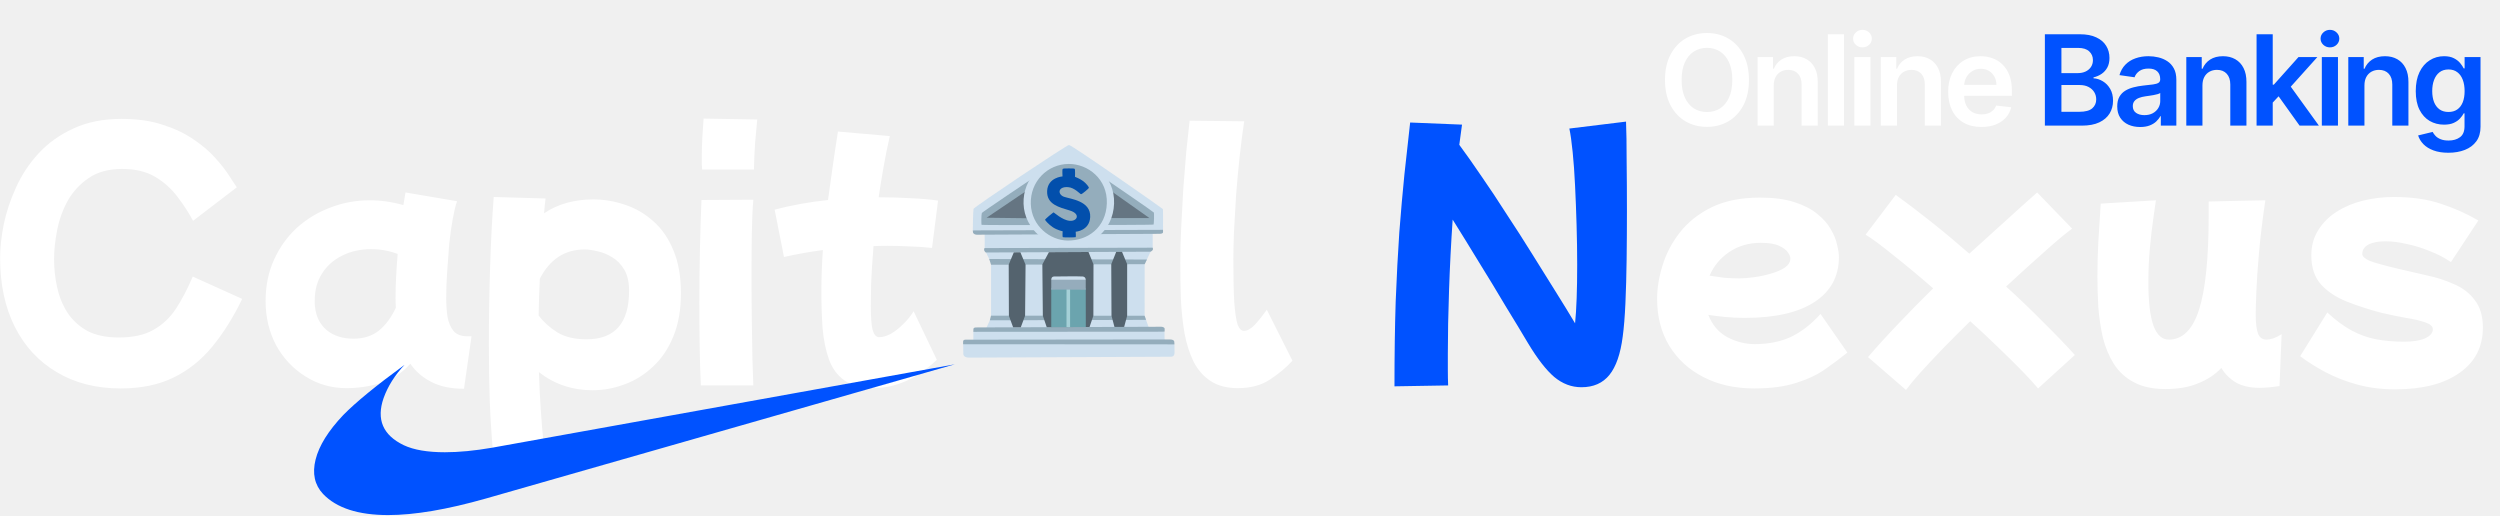
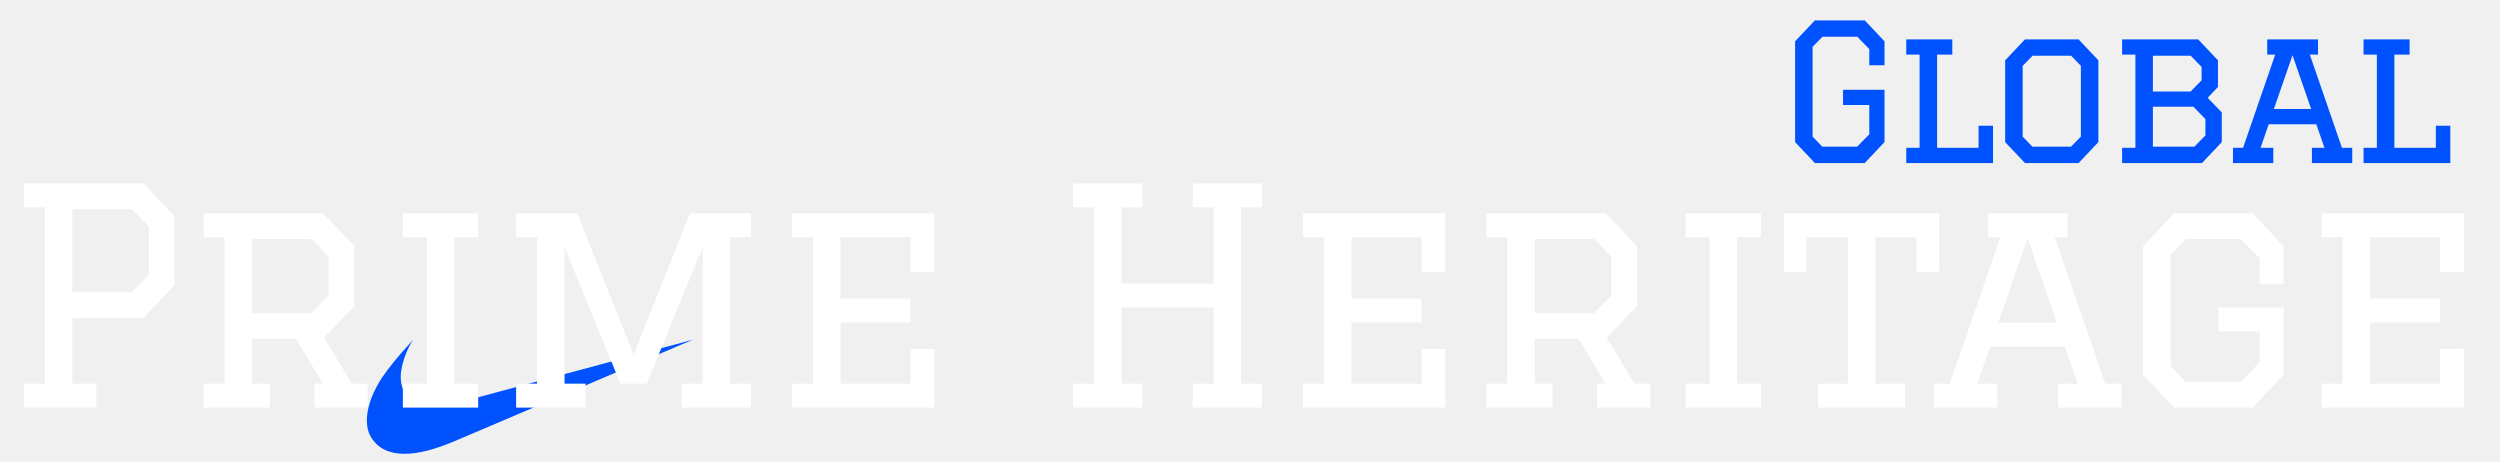
- <svg xmlns="http://www.w3.org/2000/svg" width="199" height="41" viewBox="0 0 199 41" fill="none">
-   <g clipPath="url(#clip0_812_2567)">
-     <path d="M9.608 30.92C7.656 30.92 5.96 30.488 4.52 29.624C3.08 28.776 1.968 27.576 1.184 26.024C0.4 24.472 0.008 22.64 0.008 20.528C0.008 19.728 0.104 18.84 0.296 17.864C0.504 16.872 0.832 15.888 1.28 14.912C1.728 13.92 2.328 13.016 3.08 12.2C3.832 11.384 4.752 10.728 5.84 10.232C6.928 9.72 8.208 9.464 9.68 9.464C10.944 9.464 12.048 9.624 12.992 9.944C13.936 10.248 14.752 10.64 15.44 11.12C16.128 11.584 16.696 12.072 17.144 12.584C17.608 13.096 17.976 13.568 18.248 14C18.52 14.416 18.72 14.72 18.848 14.912L15.368 17.576C15.016 16.92 14.6 16.28 14.12 15.656C13.64 15.016 13.048 14.488 12.344 14.072C11.64 13.656 10.768 13.448 9.728 13.448C8.656 13.448 7.768 13.688 7.064 14.168C6.36 14.648 5.8 15.256 5.384 15.992C4.984 16.728 4.704 17.512 4.544 18.344C4.384 19.16 4.304 19.92 4.304 20.624C4.304 21.376 4.384 22.12 4.544 22.856C4.704 23.592 4.976 24.264 5.36 24.872C5.76 25.48 6.288 25.968 6.944 26.336C7.616 26.688 8.456 26.864 9.464 26.864C10.584 26.864 11.496 26.664 12.2 26.264C12.92 25.864 13.52 25.304 14 24.584C14.48 23.848 14.928 22.992 15.344 22.016L19.28 23.792C18.576 25.248 17.784 26.512 16.904 27.584C16.024 28.656 14.992 29.48 13.808 30.056C12.624 30.632 11.224 30.92 9.608 30.92ZM27.574 30.896C26.374 30.896 25.286 30.584 24.31 29.96C23.334 29.352 22.558 28.528 21.982 27.488C21.422 26.432 21.142 25.256 21.142 23.96C21.142 22.744 21.366 21.648 21.814 20.672C22.262 19.68 22.87 18.832 23.638 18.128C24.422 17.424 25.31 16.888 26.302 16.52C27.294 16.136 28.334 15.944 29.422 15.944C30.334 15.944 31.23 16.072 32.11 16.328C32.174 15.992 32.23 15.656 32.278 15.32L36.382 16.016C36.27 16.32 36.158 16.776 36.046 17.384C35.934 17.992 35.838 18.672 35.758 19.424C35.694 20.176 35.638 20.928 35.59 21.68C35.542 22.432 35.518 23.112 35.518 23.72C35.518 24.216 35.55 24.704 35.614 25.184C35.694 25.648 35.854 26.032 36.094 26.336C36.334 26.624 36.702 26.768 37.198 26.768H37.534L36.934 30.944C35.878 30.944 35.006 30.76 34.318 30.392C33.63 30.04 33.078 29.56 32.662 28.952C31.974 29.72 31.19 30.232 30.31 30.488C29.43 30.76 28.518 30.896 27.574 30.896ZM25.078 24.44C25.158 25.208 25.47 25.824 26.014 26.288C26.574 26.736 27.278 26.96 28.126 26.96C28.942 26.96 29.622 26.744 30.166 26.312C30.71 25.864 31.158 25.256 31.51 24.488C31.494 24.232 31.486 23.968 31.486 23.696C31.486 23.136 31.502 22.56 31.534 21.968C31.566 21.376 31.606 20.792 31.654 20.216C30.982 19.96 30.278 19.832 29.542 19.832C28.678 19.832 27.902 20.008 27.214 20.36C26.542 20.696 26.014 21.168 25.63 21.776C25.246 22.384 25.054 23.088 25.054 23.888C25.054 23.984 25.054 24.08 25.054 24.176C25.054 24.272 25.062 24.36 25.078 24.44ZM39.227 35.816C39.115 34.536 39.035 33.248 38.987 31.952C38.939 30.656 38.915 29.16 38.915 27.464C38.915 25.4 38.947 23.344 39.011 21.296C39.075 19.248 39.171 17.376 39.299 15.68L43.427 15.8C43.379 16.168 43.339 16.56 43.307 16.976C43.883 16.592 44.499 16.312 45.155 16.136C45.827 15.96 46.507 15.872 47.195 15.872C48.075 15.872 48.931 16.016 49.763 16.304C50.595 16.576 51.347 17.016 52.019 17.624C52.691 18.216 53.219 18.984 53.603 19.928C54.003 20.872 54.203 22.008 54.203 23.336C54.203 24.648 54.003 25.792 53.603 26.768C53.203 27.744 52.667 28.544 51.995 29.168C51.323 29.808 50.571 30.28 49.739 30.584C48.907 30.904 48.051 31.064 47.171 31.064C45.555 31.064 44.131 30.584 42.899 29.624C42.931 30.648 42.979 31.632 43.043 32.576C43.107 33.536 43.187 34.512 43.283 35.504L39.227 35.816ZM46.547 19.856C44.963 19.856 43.771 20.632 42.971 22.184C42.923 23.144 42.891 24.12 42.875 25.112C43.259 25.624 43.755 26.072 44.363 26.456C44.971 26.824 45.747 27.008 46.691 27.008C48.947 27.008 50.075 25.72 50.075 23.144C50.075 22.456 49.947 21.896 49.691 21.464C49.435 21.032 49.115 20.704 48.731 20.48C48.347 20.24 47.955 20.08 47.555 20C47.155 19.904 46.819 19.856 46.547 19.856ZM55.885 13.496C55.885 13.352 55.877 13.208 55.861 13.064C55.861 12.904 55.861 12.728 55.861 12.536C55.861 12.024 55.877 11.48 55.908 10.904C55.941 10.328 55.972 9.84 56.005 9.44L60.276 9.512C60.228 10.056 60.172 10.672 60.108 11.36C60.06 12.048 60.029 12.76 60.013 13.496H55.885ZM55.788 30.68C55.74 29.688 55.709 28.632 55.693 27.512C55.676 26.376 55.669 25.24 55.669 24.104C55.669 22.616 55.684 21.168 55.717 19.76C55.748 18.352 55.788 17.072 55.837 15.92L59.965 15.896C59.901 16.632 59.861 17.544 59.844 18.632C59.828 19.704 59.821 20.832 59.821 22.016C59.821 23.184 59.828 24.336 59.844 25.472C59.861 26.608 59.877 27.64 59.892 28.568C59.925 29.48 59.949 30.184 59.965 30.68H55.788ZM69.485 30.896C68.525 30.896 67.765 30.688 67.205 30.272C66.645 29.872 66.237 29.312 65.981 28.592C65.725 27.872 65.557 27.048 65.477 26.12C65.413 25.192 65.381 24.216 65.381 23.192C65.381 22.136 65.421 21.04 65.501 19.904C64.429 20.048 63.397 20.232 62.405 20.456L61.661 16.688C62.989 16.336 64.405 16.08 65.909 15.92C66.021 15.104 66.141 14.248 66.269 13.352C66.397 12.44 66.541 11.48 66.701 10.472L70.829 10.832C70.637 11.664 70.469 12.496 70.325 13.328C70.181 14.144 70.053 14.936 69.941 15.704C70.837 15.704 71.677 15.728 72.461 15.776C73.261 15.808 73.997 15.872 74.669 15.968L74.189 19.736C73.629 19.672 73.045 19.632 72.437 19.616C71.845 19.584 71.245 19.568 70.637 19.568C70.269 19.568 69.901 19.576 69.533 19.592C69.437 20.76 69.373 21.76 69.341 22.592C69.325 23.424 69.317 24.016 69.317 24.368C69.317 25.248 69.365 25.88 69.461 26.264C69.573 26.648 69.749 26.84 69.989 26.84C70.261 26.84 70.565 26.752 70.901 26.576C71.237 26.384 71.565 26.128 71.885 25.808C72.221 25.488 72.501 25.144 72.725 24.776L74.573 28.64C72.989 30.144 71.293 30.896 69.485 30.896ZM98.535 30.896C97.655 30.896 96.927 30.704 96.351 30.32C95.791 29.952 95.343 29.44 95.007 28.784C94.687 28.128 94.447 27.376 94.287 26.528C94.143 25.68 94.047 24.776 93.999 23.816C93.967 22.84 93.951 21.864 93.951 20.888C93.951 20.04 93.975 19.112 94.023 18.104C94.071 17.08 94.127 16.048 94.191 15.008C94.271 13.952 94.351 12.96 94.431 12.032C94.527 11.104 94.615 10.296 94.695 9.608L99.039 9.656C98.911 10.472 98.791 11.4 98.679 12.44C98.567 13.464 98.471 14.504 98.391 15.56C98.327 16.616 98.271 17.592 98.223 18.488C98.191 19.384 98.175 20.096 98.175 20.624C98.175 22.08 98.199 23.224 98.247 24.056C98.311 24.888 98.399 25.48 98.511 25.832C98.639 26.168 98.807 26.336 99.015 26.336C99.287 26.336 99.583 26.168 99.903 25.832C100.223 25.48 100.535 25.088 100.839 24.656L102.879 28.712C102.383 29.256 101.791 29.752 101.103 30.2C100.415 30.664 99.559 30.896 98.535 30.896ZM139.634 30.92C138.098 30.92 136.746 30.616 135.578 30.008C134.426 29.416 133.522 28.584 132.866 27.512C132.226 26.44 131.906 25.2 131.906 23.792C131.906 22.944 132.05 22.056 132.338 21.128C132.626 20.184 133.09 19.304 133.73 18.488C134.37 17.672 135.21 17.008 136.25 16.496C137.306 15.984 138.586 15.728 140.09 15.728C141.178 15.728 142.09 15.848 142.826 16.088C143.578 16.328 144.186 16.64 144.65 17.024C145.13 17.408 145.49 17.816 145.73 18.248C145.986 18.68 146.154 19.096 146.234 19.496C146.33 19.88 146.378 20.2 146.378 20.456C146.378 22.008 145.722 23.208 144.41 24.056C143.114 24.888 141.274 25.304 138.89 25.304C138.346 25.304 137.826 25.28 137.33 25.232C136.85 25.184 136.402 25.128 135.986 25.064C136.29 25.864 136.794 26.456 137.498 26.84C138.202 27.208 138.93 27.392 139.682 27.392C140.77 27.392 141.73 27.2 142.562 26.816C143.394 26.416 144.178 25.808 144.914 24.992L147.05 28.064C146.538 28.48 145.962 28.912 145.322 29.36C144.698 29.808 143.93 30.176 143.018 30.464C142.106 30.768 140.978 30.92 139.634 30.92ZM140.162 19.328C139.218 19.328 138.386 19.568 137.666 20.048C136.946 20.528 136.418 21.16 136.082 21.944C136.482 22.008 136.874 22.064 137.258 22.112C137.658 22.144 138.05 22.16 138.434 22.16C138.786 22.16 139.186 22.128 139.634 22.064C140.098 22 140.546 21.904 140.978 21.776C141.426 21.648 141.794 21.488 142.082 21.296C142.37 21.088 142.514 20.848 142.514 20.576C142.514 20.448 142.45 20.288 142.322 20.096C142.194 19.904 141.962 19.728 141.626 19.568C141.29 19.408 140.802 19.328 140.162 19.328ZM151.718 31.04L148.694 28.424C149.462 27.528 150.286 26.624 151.166 25.712C152.046 24.784 152.95 23.864 153.878 22.952C152.758 21.976 151.71 21.104 150.734 20.336C149.774 19.552 149.03 19 148.502 18.68L150.902 15.512C151.766 16.136 152.702 16.848 153.71 17.648C154.718 18.448 155.734 19.296 156.758 20.192C157.702 19.328 158.63 18.488 159.542 17.672C160.454 16.84 161.326 16.056 162.158 15.32L164.942 18.2C164.43 18.568 163.702 19.176 162.758 20.024C161.814 20.856 160.79 21.784 159.686 22.808C160.742 23.768 161.734 24.72 162.662 25.664C163.606 26.592 164.438 27.456 165.158 28.256L162.23 30.92C161.942 30.568 161.526 30.112 160.982 29.552C160.438 28.992 159.806 28.368 159.086 27.68C158.382 26.992 157.63 26.288 156.83 25.568C156.062 26.32 155.334 27.048 154.646 27.752C153.974 28.456 153.382 29.088 152.87 29.648C152.358 30.224 151.974 30.688 151.718 31.04ZM172.378 30.968C171.354 30.968 170.506 30.784 169.834 30.416C169.178 30.064 168.65 29.576 168.25 28.952C167.866 28.328 167.578 27.632 167.386 26.864C167.21 26.08 167.09 25.272 167.026 24.44C166.978 23.592 166.954 22.776 166.954 21.992C166.954 21.096 166.978 20.184 167.026 19.256C167.09 18.328 167.154 17.312 167.218 16.208L171.61 15.944C171.562 16.28 171.49 16.784 171.394 17.456C171.298 18.128 171.21 18.896 171.13 19.76C171.05 20.624 171.01 21.528 171.01 22.472C171.01 24.024 171.146 25.176 171.418 25.928C171.69 26.664 172.098 27.032 172.642 27.032C173.73 27.032 174.53 26.24 175.042 24.656C175.554 23.072 175.81 20.568 175.81 17.144V16.04L177.85 15.992L180.322 15.944C180.098 17.448 179.93 18.832 179.818 20.096C179.706 21.36 179.634 22.424 179.602 23.288C179.57 24.136 179.554 24.704 179.554 24.992C179.554 25.728 179.618 26.256 179.746 26.576C179.874 26.88 180.098 27.032 180.418 27.032C180.578 27.032 180.754 27 180.946 26.936C181.138 26.872 181.362 26.76 181.618 26.6L181.45 30.728C180.842 30.824 180.314 30.872 179.866 30.872C179.098 30.872 178.466 30.728 177.97 30.44C177.49 30.152 177.106 29.768 176.818 29.288C176.322 29.816 175.706 30.224 174.97 30.512C174.25 30.816 173.386 30.968 172.378 30.968ZM190.653 30.992C189.565 30.992 188.557 30.864 187.629 30.608C186.701 30.352 185.861 30.024 185.109 29.624C184.357 29.224 183.685 28.8 183.093 28.352L185.253 24.872C185.925 25.496 186.573 25.976 187.197 26.312C187.821 26.648 188.469 26.88 189.141 27.008C189.829 27.136 190.573 27.2 191.373 27.2C192.061 27.2 192.613 27.112 193.029 26.936C193.445 26.744 193.653 26.504 193.653 26.216C193.653 25.976 193.453 25.792 193.053 25.664C192.653 25.52 192.141 25.4 191.517 25.304C190.893 25.192 190.237 25.056 189.549 24.896C188.573 24.64 187.661 24.344 186.813 24.008C185.965 23.672 185.277 23.216 184.749 22.64C184.237 22.064 183.981 21.296 183.981 20.336C183.981 19.568 184.165 18.896 184.533 18.32C184.901 17.728 185.389 17.24 185.997 16.856C186.621 16.456 187.325 16.16 188.109 15.968C188.893 15.776 189.701 15.68 190.533 15.68C191.973 15.68 193.213 15.856 194.253 16.208C195.309 16.544 196.317 16.992 197.277 17.552L195.093 20.864C194.613 20.528 194.061 20.24 193.437 20C192.829 19.744 192.213 19.552 191.589 19.424C190.981 19.28 190.413 19.208 189.885 19.208C189.309 19.208 188.853 19.296 188.517 19.472C188.197 19.648 188.037 19.896 188.037 20.216C188.037 20.408 188.237 20.592 188.637 20.768C189.053 20.928 189.837 21.144 190.989 21.416C191.677 21.576 192.405 21.744 193.173 21.92C193.941 22.08 194.661 22.312 195.333 22.616C196.021 22.904 196.573 23.328 196.989 23.888C197.421 24.432 197.637 25.16 197.637 26.072C197.637 27.608 197.021 28.808 195.789 29.672C194.557 30.552 192.845 30.992 190.653 30.992Z" fill="white" />
-     <path d="M111 30.752C111 28.256 111.032 26.008 111.096 24.008C111.176 21.992 111.272 20.16 111.384 18.512C111.512 16.848 111.648 15.304 111.792 13.88C111.952 12.44 112.104 11.064 112.248 9.752L116.376 9.92C116.312 10.416 116.24 10.952 116.16 11.528C116.704 12.264 117.296 13.104 117.936 14.048C118.592 14.992 119.256 15.992 119.928 17.048C120.616 18.088 121.288 19.136 121.944 20.192C122.6 21.232 123.224 22.232 123.816 23.192C124.408 24.136 124.928 24.984 125.376 25.736C125.488 24.632 125.544 23.08 125.544 21.08C125.544 20.056 125.528 19 125.496 17.912C125.464 16.824 125.424 15.784 125.376 14.792C125.328 13.784 125.264 12.888 125.184 12.104C125.104 11.304 125.016 10.68 124.92 10.232L129.432 9.68C129.464 10.464 129.48 11.496 129.48 12.776C129.496 14.04 129.504 15.384 129.504 16.808C129.504 18.072 129.496 19.344 129.48 20.624C129.464 21.888 129.432 23.056 129.384 24.128C129.336 25.2 129.264 26.088 129.168 26.792C128.992 28.168 128.64 29.184 128.112 29.84C127.584 30.496 126.84 30.824 125.88 30.824C125.096 30.824 124.376 30.552 123.72 30.008C123.08 29.464 122.384 28.568 121.632 27.32C121.12 26.456 120.52 25.464 119.832 24.344C119.16 23.208 118.456 22.048 117.72 20.864C117 19.68 116.304 18.552 115.632 17.48C115.504 19.352 115.408 21.224 115.344 23.096C115.28 24.952 115.248 26.632 115.248 28.136C115.248 28.616 115.248 29.064 115.248 29.48C115.248 29.912 115.256 30.312 115.272 30.68L111 30.752Z" fill="#0052FF" />
-     <path d="M76 29L38.689 39.679C35.595 40.559 32.996 41 30.894 41C28.514 41 26.787 40.44 25.716 39.319C25.042 38.599 24.845 37.686 25.121 36.579C25.397 35.472 26.132 34.294 27.322 33.039C28.315 32.025 29.94 30.693 32.203 29.04C31.436 29.852 30.873 30.744 30.537 31.68C29.942 33.387 30.478 34.639 32.144 35.439C32.937 35.812 34.027 35.999 35.416 35.999C36.526 35.999 37.775 35.879 39.165 35.639L76 29Z" fill="#0052FF" />
-     <g clipPath="url(#clip1_812_2567)">
-       <path d="M85.091 11.54C84.857 11.568 77.537 16.476 77.495 16.625C77.453 16.776 77.436 18.339 77.436 18.339L78.379 18.639L78.384 19.882L78.888 20.916V25.285L78.512 26.108L77.478 26.413V27.152L76.668 27.398C76.668 27.398 76.679 28.033 76.679 28.138C76.679 28.244 76.714 28.467 77.138 28.467C77.561 28.467 93.01 28.395 93.166 28.395C93.322 28.395 93.484 28.364 93.492 28.085C93.501 27.805 93.484 27.41 93.484 27.41L92.699 27.021L92.696 26.401L91.419 26.008L91.112 25.136L91.116 21.028L91.605 19.996L91.753 19.716V18.605L92.576 18.294C92.576 18.294 92.591 16.687 92.567 16.641C92.546 16.596 85.285 11.518 85.091 11.54Z" fill="#CDDFEE" />
-       <path d="M78.155 16.951C78.111 17.06 78.1 17.858 78.139 17.898C78.179 17.937 91.772 17.916 91.818 17.878C91.865 17.84 91.872 16.972 91.849 16.919C91.827 16.866 87.995 14.248 87.995 14.248L82.07 14.278C82.069 14.278 78.18 16.887 78.155 16.951ZM76.666 27.401C76.653 27.37 76.666 27.224 76.666 27.165C76.666 27.106 76.722 27.038 76.849 27.038C76.975 27.038 93.04 27.016 93.119 27.019C93.317 27.026 93.451 27.068 93.471 27.195C93.49 27.321 93.483 27.412 93.483 27.412L76.666 27.401ZM92.696 26.403L77.477 26.414C77.477 26.414 77.483 26.258 77.483 26.204C77.483 26.151 77.511 26.064 77.692 26.064C77.874 26.064 92.306 26.009 92.43 26.009C92.554 26.009 92.689 26.067 92.706 26.152C92.722 26.238 92.696 26.403 92.696 26.403ZM91.223 25.461L91.111 25.131L78.883 25.129L78.792 25.496L91.223 25.461ZM78.743 20.616L91.295 20.66L91.115 21.028L78.888 21.075L78.743 20.616ZM78.469 20.099C78.469 20.099 78.358 20.018 78.339 19.913C78.321 19.807 78.37 19.746 78.37 19.746L91.752 19.716C91.752 19.716 91.803 19.82 91.759 19.893C91.716 19.968 91.592 20.035 91.592 20.035L78.469 20.099ZM77.434 18.339L92.575 18.294C92.575 18.294 92.585 18.439 92.575 18.5C92.566 18.56 92.487 18.613 92.286 18.613H92.085C92.085 18.613 77.912 18.684 77.754 18.684C77.597 18.684 77.484 18.597 77.457 18.526C77.442 18.48 77.434 18.339 77.434 18.339Z" fill="#94ADBC" />
-       <path d="M78.531 17.332L81.716 15.182L81.93 17.374L78.531 17.332ZM88.31 15.11L91.5 17.36H88.225L88.31 15.11Z" fill="#657582" />
-       <path d="M80.699 20.089L81.224 20.087L81.635 21.073L81.597 25.131L81.255 26.051L80.644 26.052L80.308 25.137L80.293 21.064L80.699 20.089ZM83.492 20.075L82.971 21.05L83.01 25.131L83.319 26.044L86.727 26.03L87.033 25.131L87.042 21.042L86.644 20.059L83.492 20.075ZM88.85 20.049L89.313 20.046L89.722 21.032L89.721 25.133L89.483 26.021L88.711 26.023L88.475 25.133L88.456 21.036L88.85 20.049Z" fill="#54636E" />
-       <path d="M83.68 26.043V22.914L86.425 22.941L86.43 26.034L83.68 26.043Z" fill="#6BA4AE" />
-       <path d="M84.896 22.772L84.894 26.038L85.179 26.037V22.82L84.896 22.772Z" fill="#A5D0D7" />
-       <path d="M83.68 23.063V22.278H86.425V23.063C86.425 23.063 83.704 23.039 83.68 23.063Z" fill="#95ACBC" />
-       <path d="M83.68 22.278H86.425C86.425 22.278 86.436 22.033 86.182 22.009C85.927 21.985 84.057 22.005 83.899 22.009C83.664 22.017 83.68 22.278 83.68 22.278Z" fill="#CCDEED" />
-       <path d="M85.056 12.562C83.019 12.575 81.406 14.187 81.475 16.224C81.544 18.262 83.413 19.695 85.056 19.682C86.782 19.669 88.599 18.435 88.68 16.213C88.763 13.992 86.893 12.55 85.056 12.562Z" fill="#CDDFEE" />
-       <path d="M85.066 13.05C83.36 13.062 81.995 14.461 82.052 16.235C82.109 18.01 83.611 19.135 84.987 19.148C86.575 19.162 88.036 18.124 88.104 16.191C88.171 14.257 86.603 13.04 85.066 13.05Z" fill="#94ADBC" />
-       <path d="M84.577 14.042C84.577 14.042 84.546 13.499 84.584 13.452C84.622 13.406 84.777 13.406 85.076 13.406C85.377 13.406 85.5 13.406 85.546 13.444C85.593 13.482 85.569 14.075 85.569 14.075C85.569 14.075 85.977 14.229 86.231 14.425C86.501 14.634 86.694 14.911 86.678 14.957C86.663 15.004 86.124 15.473 86.047 15.458C85.969 15.442 85.531 14.929 85.008 14.895C84.177 14.842 84.183 15.489 84.7 15.666C85.216 15.843 86.843 15.984 86.779 17.279C86.726 18.369 85.625 18.446 85.625 18.446C85.625 18.446 85.656 18.854 85.625 18.878C85.594 18.902 84.624 18.916 84.593 18.871C84.562 18.826 84.586 18.408 84.586 18.408C84.586 18.408 84.154 18.324 83.8 18.085C83.445 17.846 83.191 17.53 83.184 17.491C83.177 17.453 83.808 16.922 83.853 16.906C83.898 16.891 84.541 17.523 85.147 17.576C85.763 17.629 86.024 17.021 85.169 16.76C84.314 16.498 83.306 16.275 83.352 15.205C83.399 14.118 84.577 14.042 84.577 14.042Z" fill="#024FAC" />
-     </g>
-   </g>
-   <path d="M139.216 6.364C139.216 7.147 139.069 7.818 138.776 8.377C138.484 8.933 138.087 9.36 137.582 9.656C137.08 9.951 136.511 10.099 135.874 10.099C135.237 10.099 134.667 9.951 134.163 9.656C133.661 9.357 133.263 8.93 132.969 8.374C132.678 7.815 132.533 7.145 132.533 6.364C132.533 5.58 132.678 4.91 132.969 4.354C133.263 3.795 133.661 3.368 134.163 3.072C134.667 2.776 135.237 2.628 135.874 2.628C136.511 2.628 137.08 2.776 137.582 3.072C138.087 3.368 138.484 3.795 138.776 4.354C139.069 4.91 139.216 5.58 139.216 6.364ZM137.891 6.364C137.891 5.812 137.805 5.347 137.632 4.968C137.462 4.587 137.225 4.299 136.922 4.105C136.619 3.909 136.27 3.81 135.874 3.81C135.479 3.81 135.13 3.909 134.827 4.105C134.524 4.299 134.286 4.587 134.113 4.968C133.942 5.347 133.857 5.812 133.857 6.364C133.857 6.915 133.942 7.382 134.113 7.763C134.286 8.142 134.524 8.429 134.827 8.626C135.13 8.82 135.479 8.917 135.874 8.917C136.27 8.917 136.619 8.82 136.922 8.626C137.225 8.429 137.462 8.142 137.632 7.763C137.805 7.382 137.891 6.915 137.891 6.364ZM141.19 6.804V10H139.905V4.545H141.133V5.472H141.197C141.323 5.167 141.523 4.924 141.797 4.744C142.074 4.564 142.416 4.474 142.824 4.474C143.2 4.474 143.528 4.555 143.807 4.716C144.089 4.877 144.307 5.11 144.461 5.415C144.617 5.721 144.694 6.091 144.692 6.527V10H143.406V6.726C143.406 6.361 143.311 6.076 143.122 5.87C142.935 5.664 142.676 5.561 142.344 5.561C142.119 5.561 141.919 5.611 141.744 5.71C141.571 5.807 141.435 5.948 141.336 6.133C141.239 6.317 141.19 6.541 141.19 6.804ZM146.784 2.727V10H145.498V2.727H146.784ZM147.606 10V4.545H148.891V10H147.606ZM148.252 3.771C148.049 3.771 147.873 3.704 147.727 3.569C147.58 3.432 147.506 3.267 147.506 3.075C147.506 2.881 147.58 2.717 147.727 2.582C147.873 2.444 148.049 2.376 148.252 2.376C148.458 2.376 148.633 2.444 148.778 2.582C148.924 2.717 148.998 2.881 148.998 3.075C148.998 3.267 148.924 3.432 148.778 3.569C148.633 3.704 148.458 3.771 148.252 3.771ZM150.999 6.804V10H149.713V4.545H150.942V5.472H151.006C151.131 5.167 151.331 4.924 151.606 4.744C151.883 4.564 152.225 4.474 152.632 4.474C153.009 4.474 153.337 4.555 153.616 4.716C153.898 4.877 154.115 5.11 154.269 5.415C154.426 5.721 154.503 6.091 154.5 6.527V10H153.215V6.726C153.215 6.361 153.12 6.076 152.931 5.87C152.744 5.664 152.484 5.561 152.153 5.561C151.928 5.561 151.728 5.611 151.553 5.71C151.38 5.807 151.244 5.948 151.144 6.133C151.047 6.317 150.999 6.541 150.999 6.804ZM157.722 10.107C157.175 10.107 156.703 9.993 156.305 9.766C155.91 9.536 155.605 9.212 155.392 8.793C155.179 8.371 155.073 7.875 155.073 7.305C155.073 6.744 155.179 6.251 155.392 5.827C155.608 5.401 155.908 5.07 156.294 4.833C156.68 4.594 157.133 4.474 157.654 4.474C157.99 4.474 158.308 4.529 158.606 4.638C158.907 4.744 159.172 4.91 159.401 5.135C159.633 5.36 159.816 5.646 159.948 5.994C160.081 6.34 160.147 6.752 160.147 7.23V7.624H155.676V6.758H158.915C158.913 6.512 158.859 6.293 158.755 6.101C158.651 5.907 158.505 5.754 158.318 5.643C158.134 5.531 157.918 5.476 157.672 5.476C157.409 5.476 157.178 5.54 156.98 5.668C156.781 5.793 156.626 5.959 156.514 6.165C156.405 6.368 156.35 6.592 156.347 6.836V7.592C156.347 7.91 156.405 8.182 156.521 8.409C156.637 8.634 156.8 8.807 157.008 8.928C157.216 9.046 157.46 9.105 157.74 9.105C157.927 9.105 158.096 9.079 158.247 9.027C158.399 8.973 158.53 8.893 158.642 8.789C158.753 8.685 158.837 8.556 158.894 8.402L160.094 8.537C160.018 8.854 159.874 9.131 159.661 9.368C159.45 9.602 159.18 9.785 158.851 9.915C158.522 10.043 158.146 10.107 157.722 10.107Z" fill="white" />
-   <path d="M162.772 10V2.727H165.556C166.082 2.727 166.518 2.81 166.866 2.976C167.217 3.139 167.478 3.363 167.651 3.647C167.826 3.931 167.914 4.253 167.914 4.613C167.914 4.909 167.857 5.162 167.744 5.373C167.63 5.581 167.477 5.75 167.286 5.881C167.094 6.011 166.879 6.104 166.643 6.161V6.232C166.901 6.246 167.148 6.326 167.385 6.47C167.624 6.612 167.819 6.813 167.971 7.074C168.122 7.334 168.198 7.649 168.198 8.018C168.198 8.395 168.107 8.733 167.925 9.034C167.742 9.332 167.468 9.568 167.101 9.741C166.734 9.914 166.272 10 165.716 10H162.772ZM164.089 8.899H165.506C165.985 8.899 166.329 8.808 166.54 8.626C166.753 8.441 166.859 8.204 166.859 7.915C166.859 7.7 166.806 7.506 166.7 7.333C166.593 7.158 166.442 7.021 166.245 6.921C166.049 6.819 165.814 6.768 165.542 6.768H164.089V8.899ZM164.089 5.82H165.393C165.62 5.82 165.825 5.779 166.007 5.696C166.189 5.611 166.333 5.491 166.437 5.337C166.543 5.181 166.597 4.996 166.597 4.783C166.597 4.502 166.497 4.27 166.298 4.087C166.102 3.905 165.809 3.814 165.421 3.814H164.089V5.82ZM170.357 10.11C170.011 10.11 169.7 10.049 169.423 9.925C169.148 9.8 168.931 9.615 168.77 9.371C168.611 9.128 168.532 8.827 168.532 8.469C168.532 8.162 168.589 7.907 168.702 7.706C168.816 7.505 168.971 7.344 169.167 7.223C169.364 7.102 169.585 7.011 169.831 6.95C170.08 6.886 170.337 6.839 170.602 6.811C170.922 6.778 171.181 6.748 171.38 6.722C171.579 6.694 171.723 6.651 171.813 6.594C171.905 6.535 171.952 6.444 171.952 6.321V6.3C171.952 6.032 171.872 5.825 171.714 5.678C171.555 5.531 171.327 5.458 171.028 5.458C170.713 5.458 170.464 5.527 170.279 5.664C170.097 5.801 169.974 5.964 169.91 6.151L168.709 5.98C168.804 5.649 168.96 5.372 169.178 5.149C169.396 4.924 169.662 4.756 169.977 4.645C170.292 4.531 170.64 4.474 171.021 4.474C171.284 4.474 171.546 4.505 171.806 4.567C172.066 4.628 172.304 4.73 172.52 4.872C172.735 5.012 172.908 5.202 173.038 5.444C173.171 5.685 173.237 5.987 173.237 6.349V10H172.001V9.251H171.959C171.881 9.402 171.77 9.544 171.628 9.677C171.489 9.807 171.312 9.912 171.099 9.993C170.889 10.071 170.641 10.11 170.357 10.11ZM170.691 9.165C170.949 9.165 171.173 9.115 171.362 9.013C171.551 8.909 171.697 8.771 171.799 8.601C171.903 8.43 171.955 8.245 171.955 8.043V7.401C171.915 7.434 171.846 7.464 171.749 7.493C171.654 7.521 171.548 7.546 171.43 7.567C171.311 7.589 171.194 7.608 171.078 7.624C170.962 7.641 170.861 7.655 170.776 7.667C170.584 7.693 170.413 7.736 170.261 7.795C170.11 7.854 169.99 7.937 169.903 8.043C169.815 8.147 169.771 8.282 169.771 8.448C169.771 8.685 169.858 8.864 170.03 8.984C170.203 9.105 170.423 9.165 170.691 9.165ZM175.315 6.804V10H174.03V4.545H175.258V5.472H175.322C175.448 5.167 175.648 4.924 175.922 4.744C176.199 4.564 176.541 4.474 176.949 4.474C177.325 4.474 177.653 4.555 177.932 4.716C178.214 4.877 178.432 5.11 178.586 5.415C178.742 5.721 178.819 6.091 178.817 6.527V10H177.531V6.726C177.531 6.361 177.436 6.076 177.247 5.87C177.06 5.664 176.801 5.561 176.469 5.561C176.244 5.561 176.044 5.611 175.869 5.71C175.696 5.807 175.56 5.948 175.461 6.133C175.364 6.317 175.315 6.541 175.315 6.804ZM180.795 8.288L180.792 6.737H180.998L182.958 4.545H184.46L182.049 7.23H181.782L180.795 8.288ZM179.623 10V2.727H180.909V10H179.623ZM183.047 10L181.271 7.518L182.138 6.612L184.584 10H183.047ZM184.817 10V4.545H186.102V10H184.817ZM185.463 3.771C185.259 3.771 185.084 3.704 184.938 3.569C184.791 3.432 184.717 3.267 184.717 3.075C184.717 2.881 184.791 2.717 184.938 2.582C185.084 2.444 185.259 2.376 185.463 2.376C185.669 2.376 185.844 2.444 185.989 2.582C186.135 2.717 186.209 2.881 186.209 3.075C186.209 3.267 186.135 3.432 185.989 3.569C185.844 3.704 185.669 3.771 185.463 3.771ZM188.21 6.804V10H186.924V4.545H188.153V5.472H188.217C188.342 5.167 188.542 4.924 188.817 4.744C189.094 4.564 189.436 4.474 189.843 4.474C190.22 4.474 190.548 4.555 190.827 4.716C191.109 4.877 191.326 5.11 191.48 5.415C191.637 5.721 191.713 6.091 191.711 6.527V10H190.426V6.726C190.426 6.361 190.331 6.076 190.142 5.87C189.954 5.664 189.695 5.561 189.364 5.561C189.139 5.561 188.939 5.611 188.764 5.71C188.591 5.807 188.455 5.948 188.355 6.133C188.258 6.317 188.21 6.541 188.21 6.804ZM194.89 12.159C194.428 12.159 194.032 12.096 193.7 11.971C193.369 11.848 193.103 11.682 192.901 11.474C192.7 11.265 192.561 11.035 192.482 10.781L193.64 10.501C193.692 10.607 193.768 10.713 193.867 10.817C193.967 10.923 194.101 11.011 194.269 11.079C194.439 11.151 194.653 11.186 194.911 11.186C195.276 11.186 195.578 11.097 195.817 10.92C196.056 10.745 196.176 10.456 196.176 10.053V9.02H196.112C196.045 9.152 195.948 9.289 195.82 9.428C195.695 9.568 195.528 9.685 195.32 9.78C195.114 9.875 194.855 9.922 194.542 9.922C194.123 9.922 193.743 9.824 193.402 9.627C193.064 9.428 192.794 9.132 192.593 8.739C192.394 8.344 192.294 7.849 192.294 7.255C192.294 6.656 192.394 6.151 192.593 5.739C192.794 5.324 193.065 5.011 193.406 4.798C193.747 4.582 194.127 4.474 194.546 4.474C194.865 4.474 195.128 4.529 195.334 4.638C195.542 4.744 195.708 4.873 195.831 5.025C195.954 5.174 196.048 5.315 196.112 5.447H196.183V4.545H197.45V10.089C197.45 10.555 197.339 10.941 197.117 11.246C196.894 11.552 196.59 11.78 196.204 11.932C195.818 12.083 195.38 12.159 194.89 12.159ZM194.901 8.913C195.173 8.913 195.405 8.847 195.597 8.714C195.789 8.582 195.934 8.391 196.034 8.143C196.133 7.894 196.183 7.596 196.183 7.248C196.183 6.905 196.133 6.604 196.034 6.346C195.936 6.088 195.792 5.888 195.6 5.746C195.411 5.601 195.178 5.529 194.901 5.529C194.614 5.529 194.375 5.604 194.183 5.753C193.992 5.902 193.847 6.107 193.75 6.367C193.653 6.625 193.605 6.919 193.605 7.248C193.605 7.582 193.653 7.874 193.75 8.125C193.85 8.374 193.995 8.568 194.187 8.707C194.381 8.845 194.619 8.913 194.901 8.913Z" fill="#0052FF" />
-   <defs>
-     <clipPath id="clip0_812_2567">
-       <rect width="198" height="32" fill="white" transform="translate(0 9)" />
-     </clipPath>
-     <clipPath id="clip1_812_2567">
-       <rect width="18" height="18" fill="white" transform="translate(76 11)" />
-     </clipPath>
-   </defs>
+ <svg xmlns="http://www.w3.org/2000/svg" width="184" height="34" viewBox="0 0 184 34" fill="none">
+   <path d="M51 25L33.442 32.476C31.986 33.093 30.763 33.401 29.774 33.401C28.654 33.401 27.841 33.009 27.337 32.224C27.02 31.72 26.927 31.081 27.057 30.306C27.187 29.531 27.533 28.705 28.093 27.828C28.559 27.118 29.325 26.185 30.39 25.028C30.028 25.596 29.763 26.221 29.606 26.876C29.326 28.071 29.578 28.948 30.362 29.508C30.735 29.769 31.248 29.9 31.902 29.9C32.424 29.9 33.012 29.816 33.666 29.648L51 25Z" fill="#0052FF" />
+   <path d="M1.76 13.5H10.56L12.848 15.92V20.98L10.56 23.4H5.324V28.24H7.084V30H1.76V28.24H3.3V15.26H1.76V13.5ZM9.68 21.508L10.956 20.21V16.69L9.702 15.392H5.324V21.508H9.68ZM14.989 15.7H23.788L26.076 18.12V22.52L23.855 24.852L25.901 28.24H27.067V30H23.151V28.24H23.767L21.787 24.94H18.552V28.24H19.872V30H14.989V28.24H16.529V17.46H14.989V15.7ZM22.909 23.048L24.184 21.75V18.89L22.93 17.592H18.552V23.048H22.909ZM29.651 28.24H31.411V17.46H29.651V15.7H35.195V17.46H33.435V28.24H35.195V30H29.651V28.24ZM45.665 28.24L41.551 18.186V28.24H43.091V30H37.987V28.24H39.527V17.46H37.987V15.7H42.475L46.633 26.106L50.791 15.7H55.279V17.46H53.739V28.24H55.279V30H50.175V28.24H51.715V18.186L47.601 28.24H45.665ZM58.305 15.7H68.777V20.012H67.017V17.46H61.869V21.97H67.017V23.73H61.869V28.24H67.017V25.688H68.777V30H58.305V28.24H59.845V17.46H58.305V15.7ZM78.983 13.5H84.087V15.26H82.547V20.87H89.323V15.26H87.783V13.5H92.887V15.26H91.347V28.24H92.887V30H87.783V28.24H89.323V22.63H82.547V28.24H84.087V30H78.983V28.24H80.523V15.26H78.983V13.5ZM95.906 15.7H106.378V20.012H104.618V17.46H99.471V21.97H104.618V23.73H99.471V28.24H104.618V25.688H106.378V30H95.906V28.24H97.447V17.46H95.906V15.7ZM109.393 15.7H118.193L120.481 18.12V22.52L118.259 24.852L120.305 28.24H121.471V30H117.555V28.24H118.171L116.191 24.94H112.957V28.24H114.277V30H109.393V28.24H110.933V17.46H109.393V15.7ZM117.313 23.048L118.589 21.75V18.89L117.335 17.592H112.957V23.048H117.313ZM124.056 28.24H125.816V17.46H124.056V15.7H129.6V17.46H127.84V28.24H129.6V30H124.056V28.24ZM140.223 30H133.799V28.24H135.999V17.46H132.963V20.012H131.291V15.7H142.731V20.012H141.059V17.46H138.023V28.24H140.223V30ZM151.472 30V28.24H152.924L151.978 25.512H146.478L145.532 28.24H147.006V30H142.342V28.24H143.508L147.226 17.46H146.302V15.7H152.176V17.46H151.23L154.948 28.24H156.136V30H151.472ZM149.228 17.526L147.072 23.752H151.384L149.228 17.526ZM160.877 28.108H164.903L166.311 26.678V24.39H163.275V22.63H168.071V27.58L165.783 30H160.019L157.731 27.58V18.12L160.019 15.7H165.783L168.071 18.12V20.892H166.311V19.022L164.925 17.592H160.899L159.755 18.758V26.942L160.877 28.108ZM170.873 15.7H181.345V20.012H179.585V17.46H174.437V21.97H179.585V23.73H174.437V28.24H179.585V25.688H181.345V30H170.873V28.24H172.413V17.46H170.873V15.7Z" fill="white" />
+   <path d="M134.122 10.796H136.684L137.58 9.886V7.73H135.648V6.61H138.7V10.46L137.244 12H133.576L132.12 10.46V3.04L133.576 1.5H137.244L138.7 3.04V4.804H137.58V3.614L136.698 2.704H134.136L133.408 3.446V10.054L134.122 10.796ZM140.302 2.9H143.69V4.02H142.57V10.88H145.622V9.256H146.686V12H140.302V10.88H141.282V4.02H140.302V2.9ZM149.037 12L147.581 10.46V4.44L149.037 2.9H152.985L154.441 4.44V10.46L152.985 12H149.037ZM149.583 10.796H152.425L153.153 10.054V4.846L152.439 4.104H149.597L148.869 4.846V10.054L149.583 10.796ZM156.186 2.9H161.786L163.242 4.44V6.4L162.486 7.198L163.522 8.276V10.46L162.066 12H156.186V10.88H157.166V4.02H156.186V2.9ZM161.226 6.736L162.038 5.91V4.93L161.24 4.104H158.454V6.736H161.226ZM161.506 10.796L162.318 9.97V8.766L161.436 7.856H158.454V10.796H161.506ZM170.157 12V10.88H171.081L170.479 9.144H166.979L166.377 10.88H167.315V12H164.347V10.88H165.089L167.455 4.02H166.867V2.9H170.605V4.02H170.003L172.369 10.88H173.125V12H170.157ZM168.729 4.062L167.357 8.024H170.101L168.729 4.062ZM173.958 2.9H177.346V4.02H176.226V10.88H179.278V9.256H180.342V12H173.958V10.88H174.938V4.02H173.958V2.9Z" fill="#0052FF" />
</svg>
